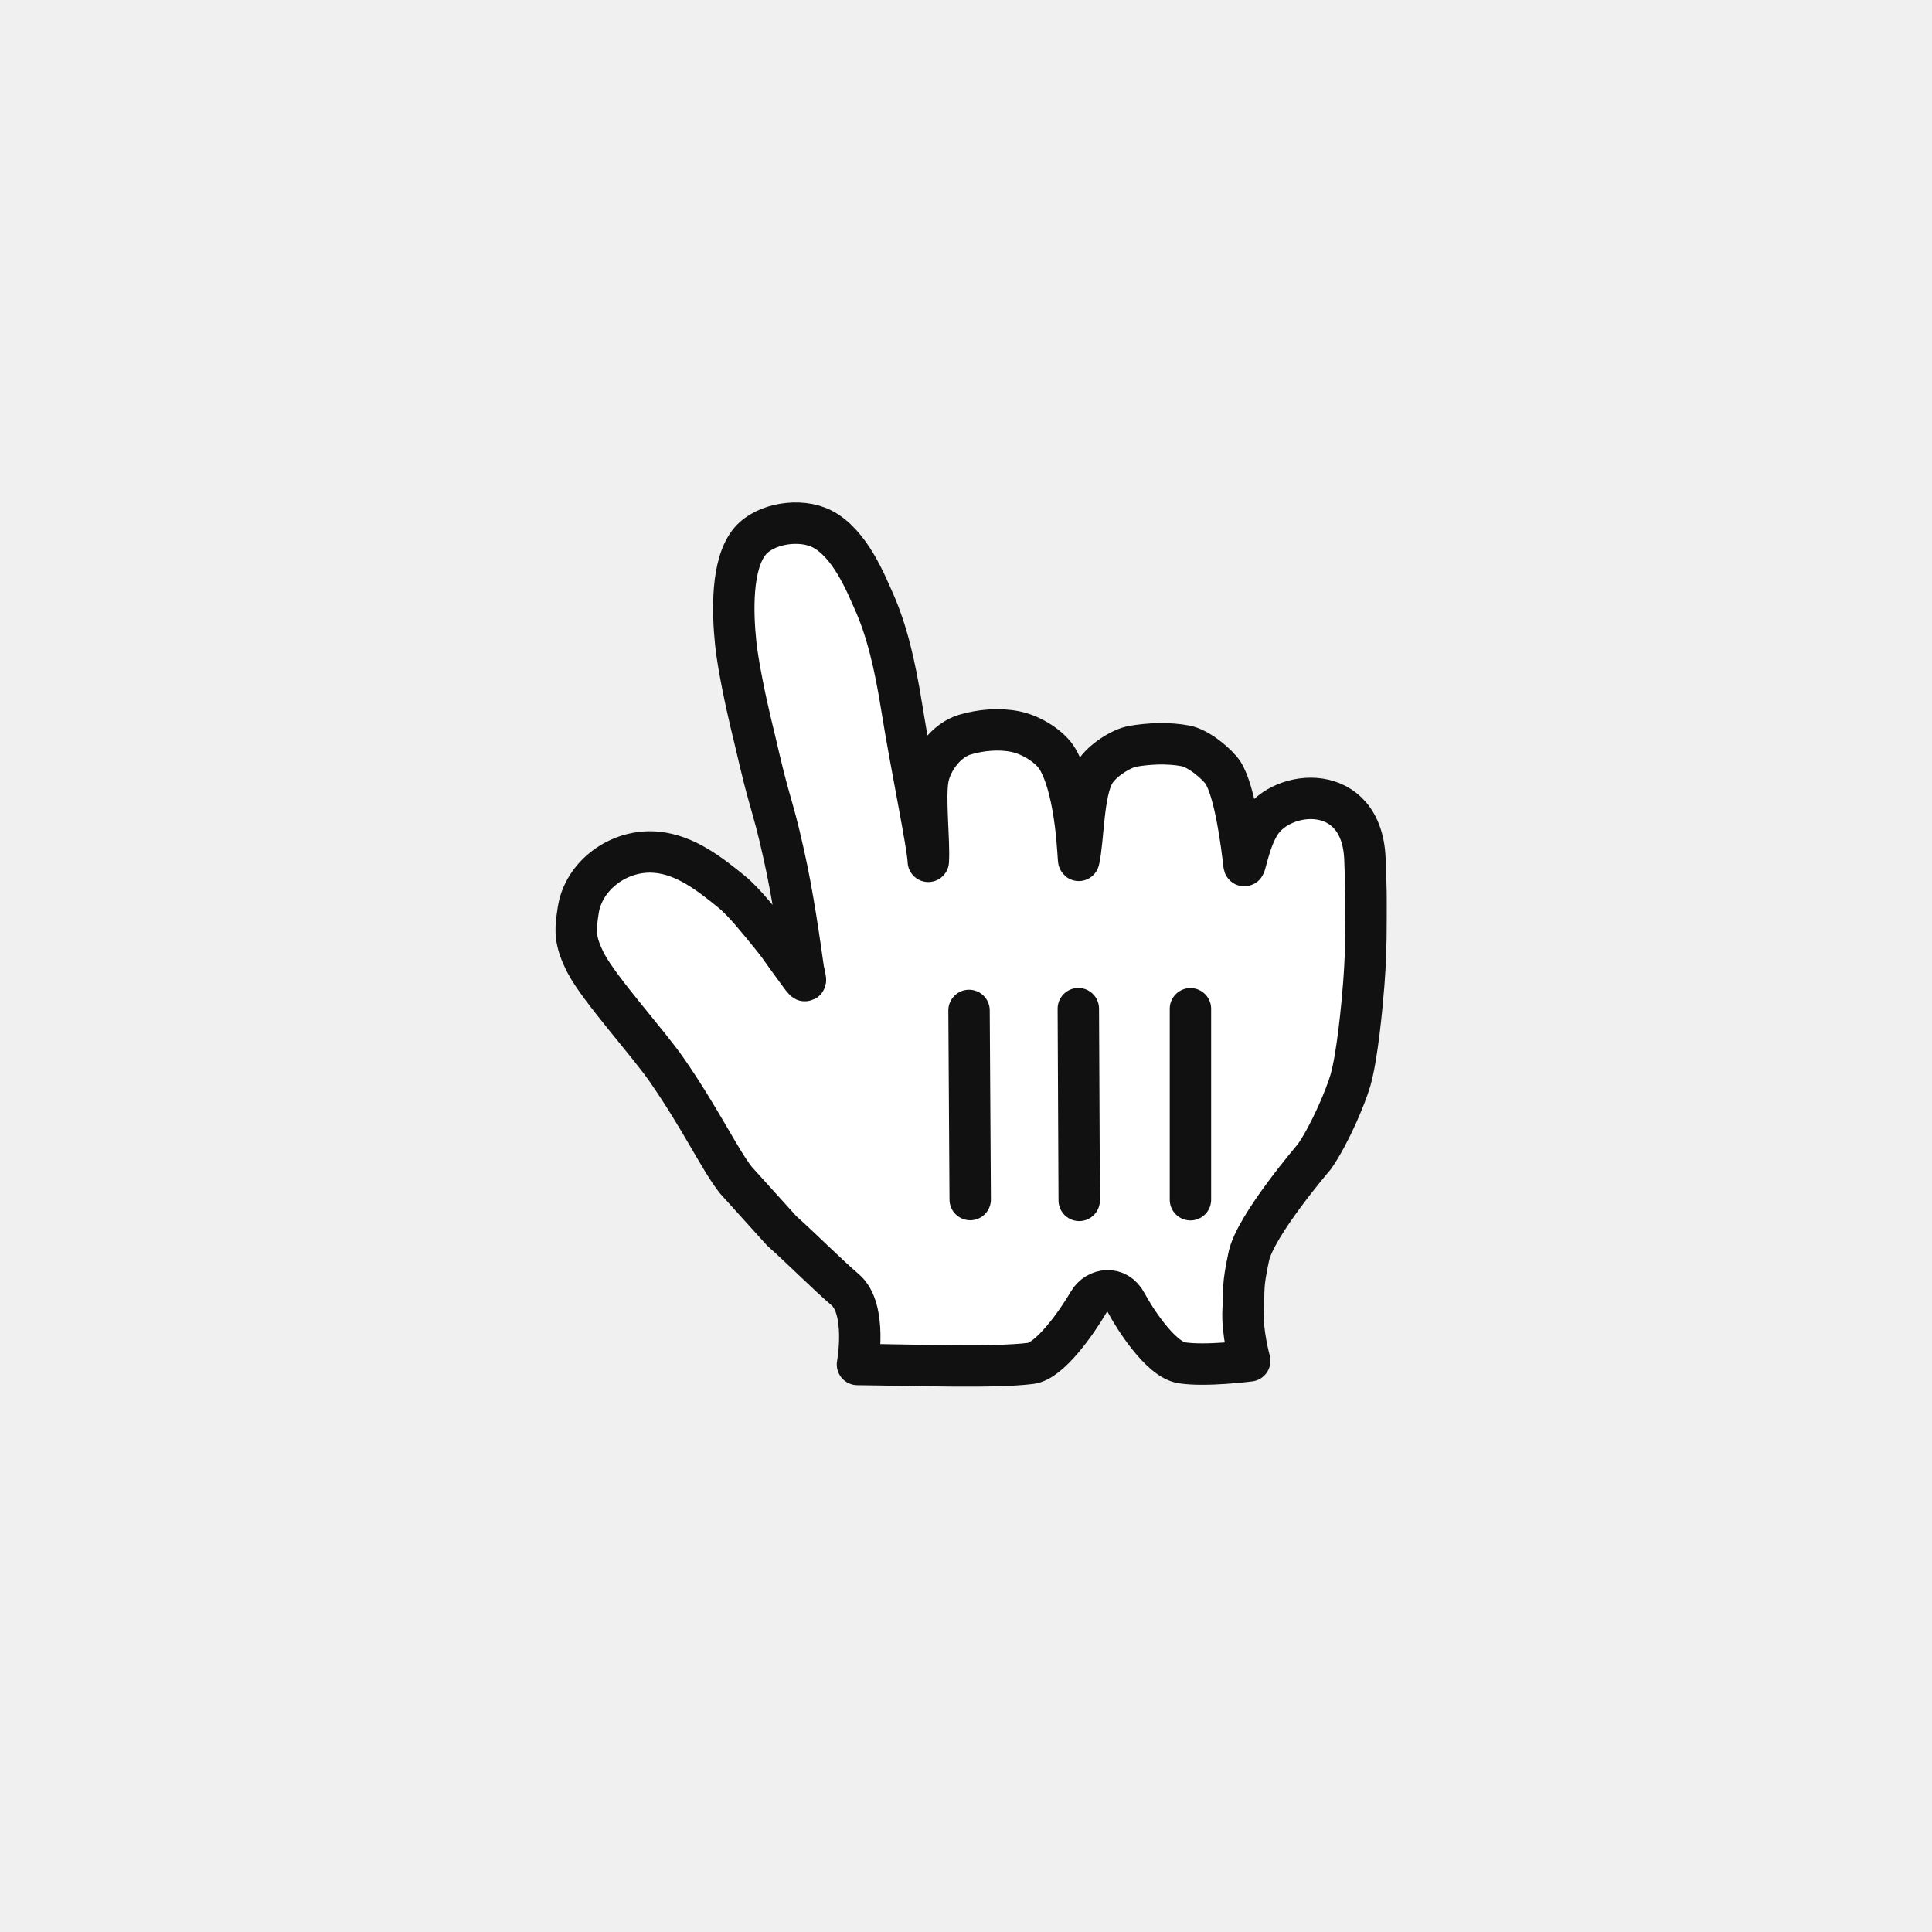
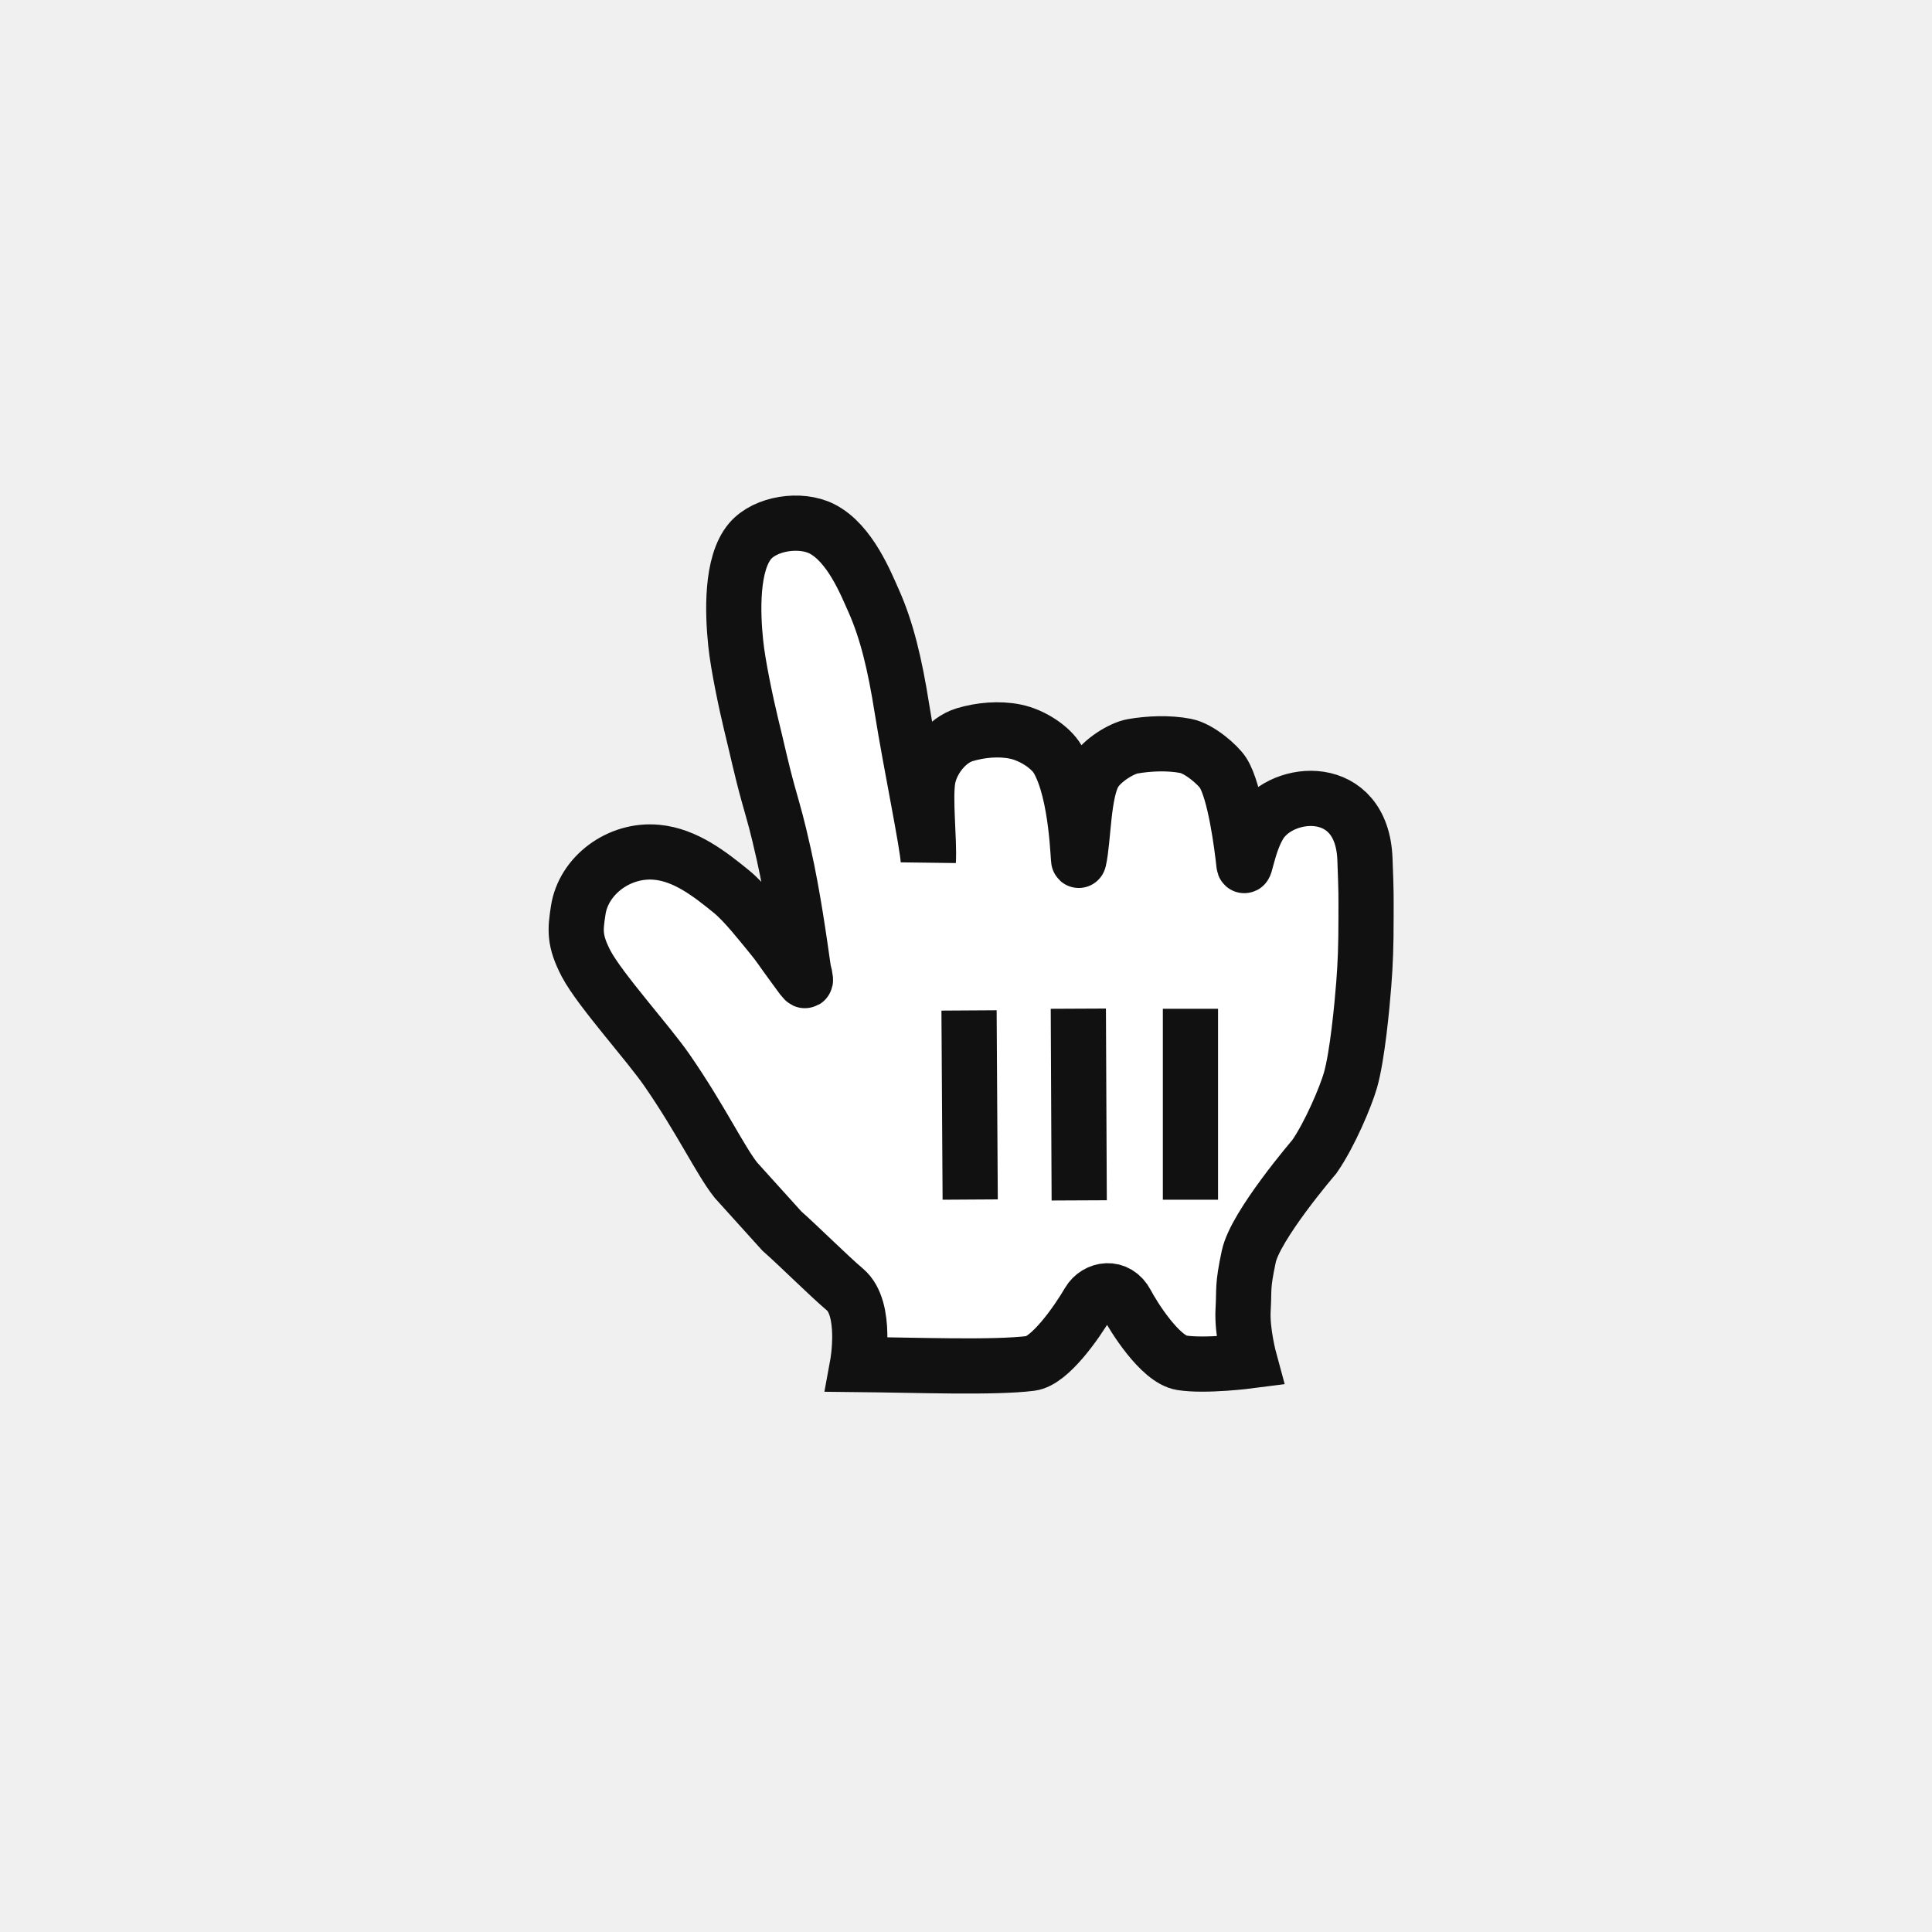
<svg xmlns="http://www.w3.org/2000/svg" width="35" height="35" viewBox="0 0 35 35" fill="none">
  <g clip-path="url(#clip0_31_5875)">
    <g opacity="0.01">
      <path opacity="0.01" d="M35 0H0V35H35V0Z" fill="white" />
    </g>
    <path fill-rule="evenodd" clip-rule="evenodd" d="M13.332 21.38C13.047 21.021 12.703 20.287 12.088 19.396C11.741 18.892 10.877 17.943 10.62 17.461C10.398 17.035 10.421 16.844 10.475 16.491C10.569 15.863 11.213 15.374 11.899 15.44C12.418 15.489 12.858 15.832 13.255 16.156C13.493 16.351 13.787 16.73 13.964 16.944C14.127 17.14 14.168 17.221 14.341 17.453C14.572 17.76 14.643 17.912 14.556 17.574C14.485 17.078 14.368 16.231 14.2 15.482C14.072 14.914 14.041 14.825 13.919 14.389C13.79 13.925 13.725 13.6 13.604 13.108C13.52 12.76 13.368 12.049 13.328 11.649C13.271 11.102 13.241 10.21 13.591 9.8C13.867 9.479 14.498 9.382 14.889 9.58C15.4 9.839 15.691 10.583 15.825 10.88C16.064 11.414 16.212 12.031 16.34 12.841C16.505 13.872 16.806 15.303 16.817 15.604C16.84 15.235 16.748 14.458 16.812 14.104C16.87 13.783 17.14 13.41 17.479 13.309C17.765 13.224 18.099 13.193 18.395 13.254C18.707 13.318 19.038 13.542 19.16 13.753C19.523 14.377 19.529 15.652 19.544 15.584C19.631 15.208 19.616 14.355 19.828 14C19.968 13.766 20.326 13.555 20.515 13.521C20.809 13.469 21.171 13.453 21.48 13.513C21.729 13.562 22.066 13.858 22.157 14C22.375 14.344 22.498 15.317 22.535 15.658C22.55 15.799 22.61 15.266 22.828 14.922C23.235 14.283 24.672 14.159 24.727 15.561C24.752 16.215 24.747 16.185 24.747 16.625C24.747 17.142 24.735 17.453 24.706 17.827C24.675 18.227 24.59 19.131 24.465 19.569C24.378 19.87 24.093 20.547 23.812 20.953C23.812 20.953 22.738 22.203 22.622 22.766C22.503 23.328 22.543 23.332 22.52 23.731C22.497 24.129 22.64 24.653 22.64 24.653C22.64 24.653 21.838 24.757 21.407 24.688C21.015 24.625 20.532 23.847 20.407 23.609C20.235 23.281 19.867 23.344 19.724 23.586C19.5 23.969 19.015 24.656 18.674 24.699C18.006 24.783 16.619 24.73 15.534 24.719C15.534 24.719 15.72 23.708 15.307 23.361C15.002 23.102 14.477 22.577 14.164 22.301L13.332 21.38Z" fill="white" />
-     <path fill-rule="evenodd" clip-rule="evenodd" d="M13.332 21.38C13.047 21.021 12.703 20.287 12.088 19.396C11.741 18.892 10.877 17.943 10.62 17.461C10.398 17.035 10.421 16.844 10.475 16.491C10.569 15.863 11.213 15.374 11.899 15.44C12.418 15.489 12.858 15.832 13.255 16.156C13.493 16.351 13.787 16.73 13.964 16.944C14.127 17.14 14.168 17.221 14.341 17.453C14.572 17.76 14.643 17.912 14.556 17.574C14.485 17.078 14.368 16.231 14.2 15.482C14.072 14.914 14.041 14.825 13.919 14.389C13.79 13.925 13.725 13.6 13.604 13.108C13.52 12.76 13.368 12.049 13.328 11.649C13.271 11.102 13.241 10.21 13.591 9.8C13.867 9.479 14.498 9.382 14.889 9.58C15.4 9.839 15.691 10.583 15.825 10.88C16.064 11.414 16.212 12.031 16.34 12.841C16.505 13.872 16.806 15.303 16.817 15.604C16.84 15.235 16.748 14.458 16.812 14.104C16.87 13.783 17.14 13.41 17.479 13.309C17.765 13.224 18.099 13.193 18.395 13.254C18.707 13.318 19.038 13.542 19.16 13.753C19.523 14.377 19.529 15.652 19.544 15.584C19.631 15.208 19.616 14.355 19.828 14C19.968 13.766 20.326 13.555 20.515 13.521C20.809 13.469 21.171 13.453 21.48 13.513C21.729 13.562 22.066 13.858 22.157 14C22.375 14.344 22.498 15.317 22.535 15.658C22.55 15.799 22.61 15.266 22.828 14.922C23.235 14.283 24.672 14.159 24.727 15.561C24.752 16.215 24.747 16.185 24.747 16.625C24.747 17.142 24.735 17.453 24.706 17.827C24.675 18.227 24.59 19.131 24.465 19.569C24.378 19.87 24.093 20.547 23.812 20.953C23.812 20.953 22.738 22.203 22.622 22.766C22.503 23.328 22.543 23.332 22.52 23.731C22.497 24.129 22.64 24.653 22.64 24.653C22.64 24.653 21.838 24.757 21.407 24.688C21.015 24.625 20.532 23.847 20.407 23.609C20.235 23.281 19.867 23.344 19.724 23.586C19.5 23.969 19.015 24.656 18.674 24.699C18.006 24.783 16.619 24.73 15.534 24.719C15.534 24.719 15.72 23.708 15.307 23.361C15.002 23.102 14.477 22.577 14.164 22.301L13.332 21.38Z" stroke="#111111" stroke-width="0.75" stroke-linecap="round" stroke-linejoin="round" />
-     <path d="M21.566 21.734V18.275" stroke="#111111" stroke-width="0.75" stroke-linecap="round" />
-     <path d="M19.551 21.746L19.535 18.273" stroke="#111111" stroke-width="0.75" stroke-linecap="round" />
-     <path d="M17.555 18.305L17.576 21.731" stroke="#111111" stroke-width="0.75" stroke-linecap="round" />
+     <path fill-rule="evenodd" clip-rule="evenodd" d="M13.332 21.38C13.047 21.021 12.703 20.287 12.088 19.396C11.741 18.892 10.877 17.943 10.62 17.461C10.398 17.035 10.421 16.844 10.475 16.491C10.569 15.863 11.213 15.374 11.899 15.44C12.418 15.489 12.858 15.832 13.255 16.156C13.493 16.351 13.787 16.73 13.964 16.944C14.127 17.14 14.168 17.221 14.341 17.453C14.572 17.76 14.643 17.912 14.556 17.574C14.485 17.078 14.368 16.231 14.2 15.482C14.072 14.914 14.041 14.825 13.919 14.389C13.79 13.925 13.725 13.6 13.604 13.108C13.52 12.76 13.368 12.049 13.328 11.649C13.271 11.102 13.241 10.21 13.591 9.8C13.867 9.479 14.498 9.382 14.889 9.58C15.4 9.839 15.691 10.583 15.825 10.88C16.064 11.414 16.212 12.031 16.34 12.841C16.505 13.872 16.806 15.303 16.817 15.604C16.84 15.235 16.748 14.458 16.812 14.104C16.87 13.783 17.14 13.41 17.479 13.309C17.765 13.224 18.099 13.193 18.395 13.254C18.707 13.318 19.038 13.542 19.16 13.753C19.523 14.377 19.529 15.652 19.544 15.584C19.631 15.208 19.616 14.355 19.828 14C19.968 13.766 20.326 13.555 20.515 13.521C20.809 13.469 21.171 13.453 21.48 13.513C21.729 13.562 22.066 13.858 22.157 14C22.375 14.344 22.498 15.317 22.535 15.658C22.55 15.799 22.61 15.266 22.828 14.922C23.235 14.283 24.672 14.159 24.727 15.561C24.752 16.215 24.747 16.185 24.747 16.625C24.747 17.142 24.735 17.453 24.706 17.827C24.675 18.227 24.59 19.131 24.465 19.569C24.378 19.87 24.093 20.547 23.812 20.953C23.812 20.953 22.738 22.203 22.622 22.766C22.503 23.328 22.543 23.332 22.52 23.731C22.497 24.129 22.64 24.653 22.64 24.653C22.64 24.653 21.838 24.757 21.407 24.688C21.015 24.625 20.532 23.847 20.407 23.609C20.235 23.281 19.867 23.344 19.724 23.586C19.5 23.969 19.015 24.656 18.674 24.699C18.006 24.783 16.619 24.73 15.534 24.719C15.534 24.719 15.72 23.708 15.307 23.361C15.002 23.102 14.477 22.577 14.164 22.301L13.332 21.38Z" stroke="#111111" strokeWidth="0.75" strokeLinecap="round" strokeLinejoin="round" />
+     <path d="M21.566 21.734V18.275" stroke="#111111" strokeWidth="0.75" strokeLinecap="round" />
+     <path d="M19.551 21.746L19.535 18.273" stroke="#111111" strokeWidth="0.75" strokeLinecap="round" />
+     <path d="M17.555 18.305L17.576 21.731" stroke="#111111" strokeWidth="0.75" strokeLinecap="round" />
  </g>
  <defs>
    <clipPath id="clip0_31_5875">
      <rect width="35" height="35" fill="white" />
    </clipPath>
  </defs>
</svg>
